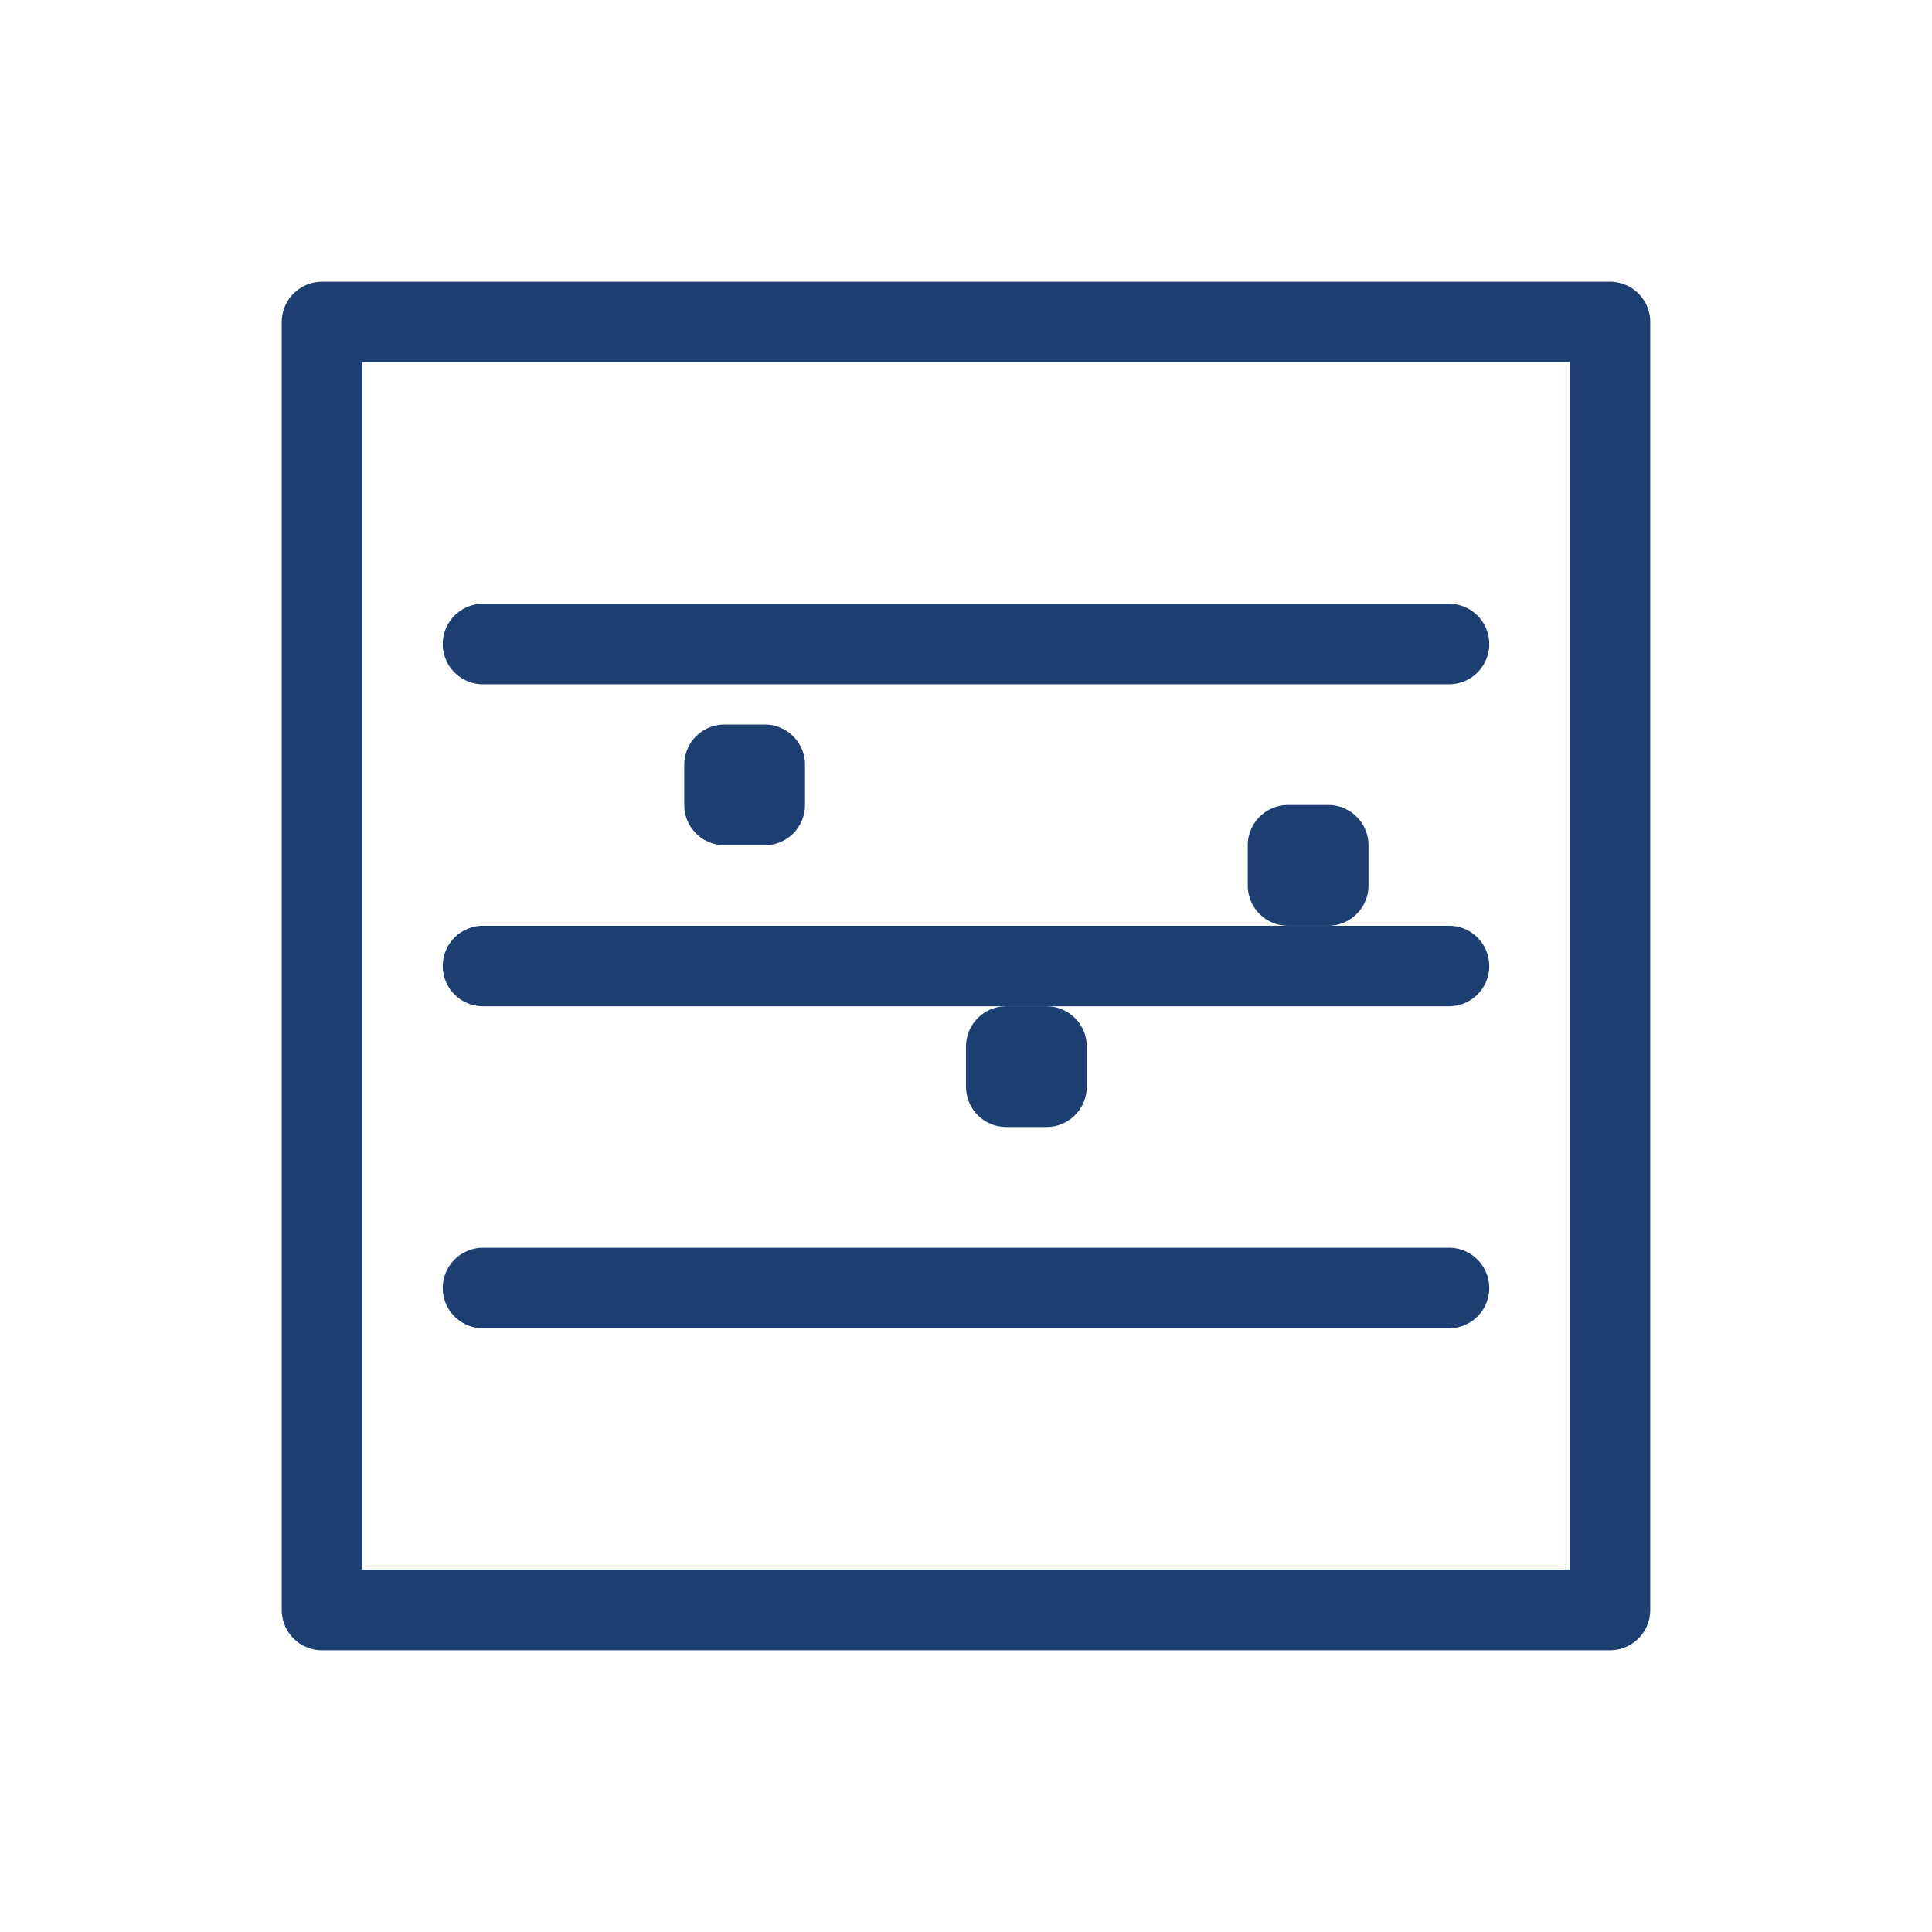
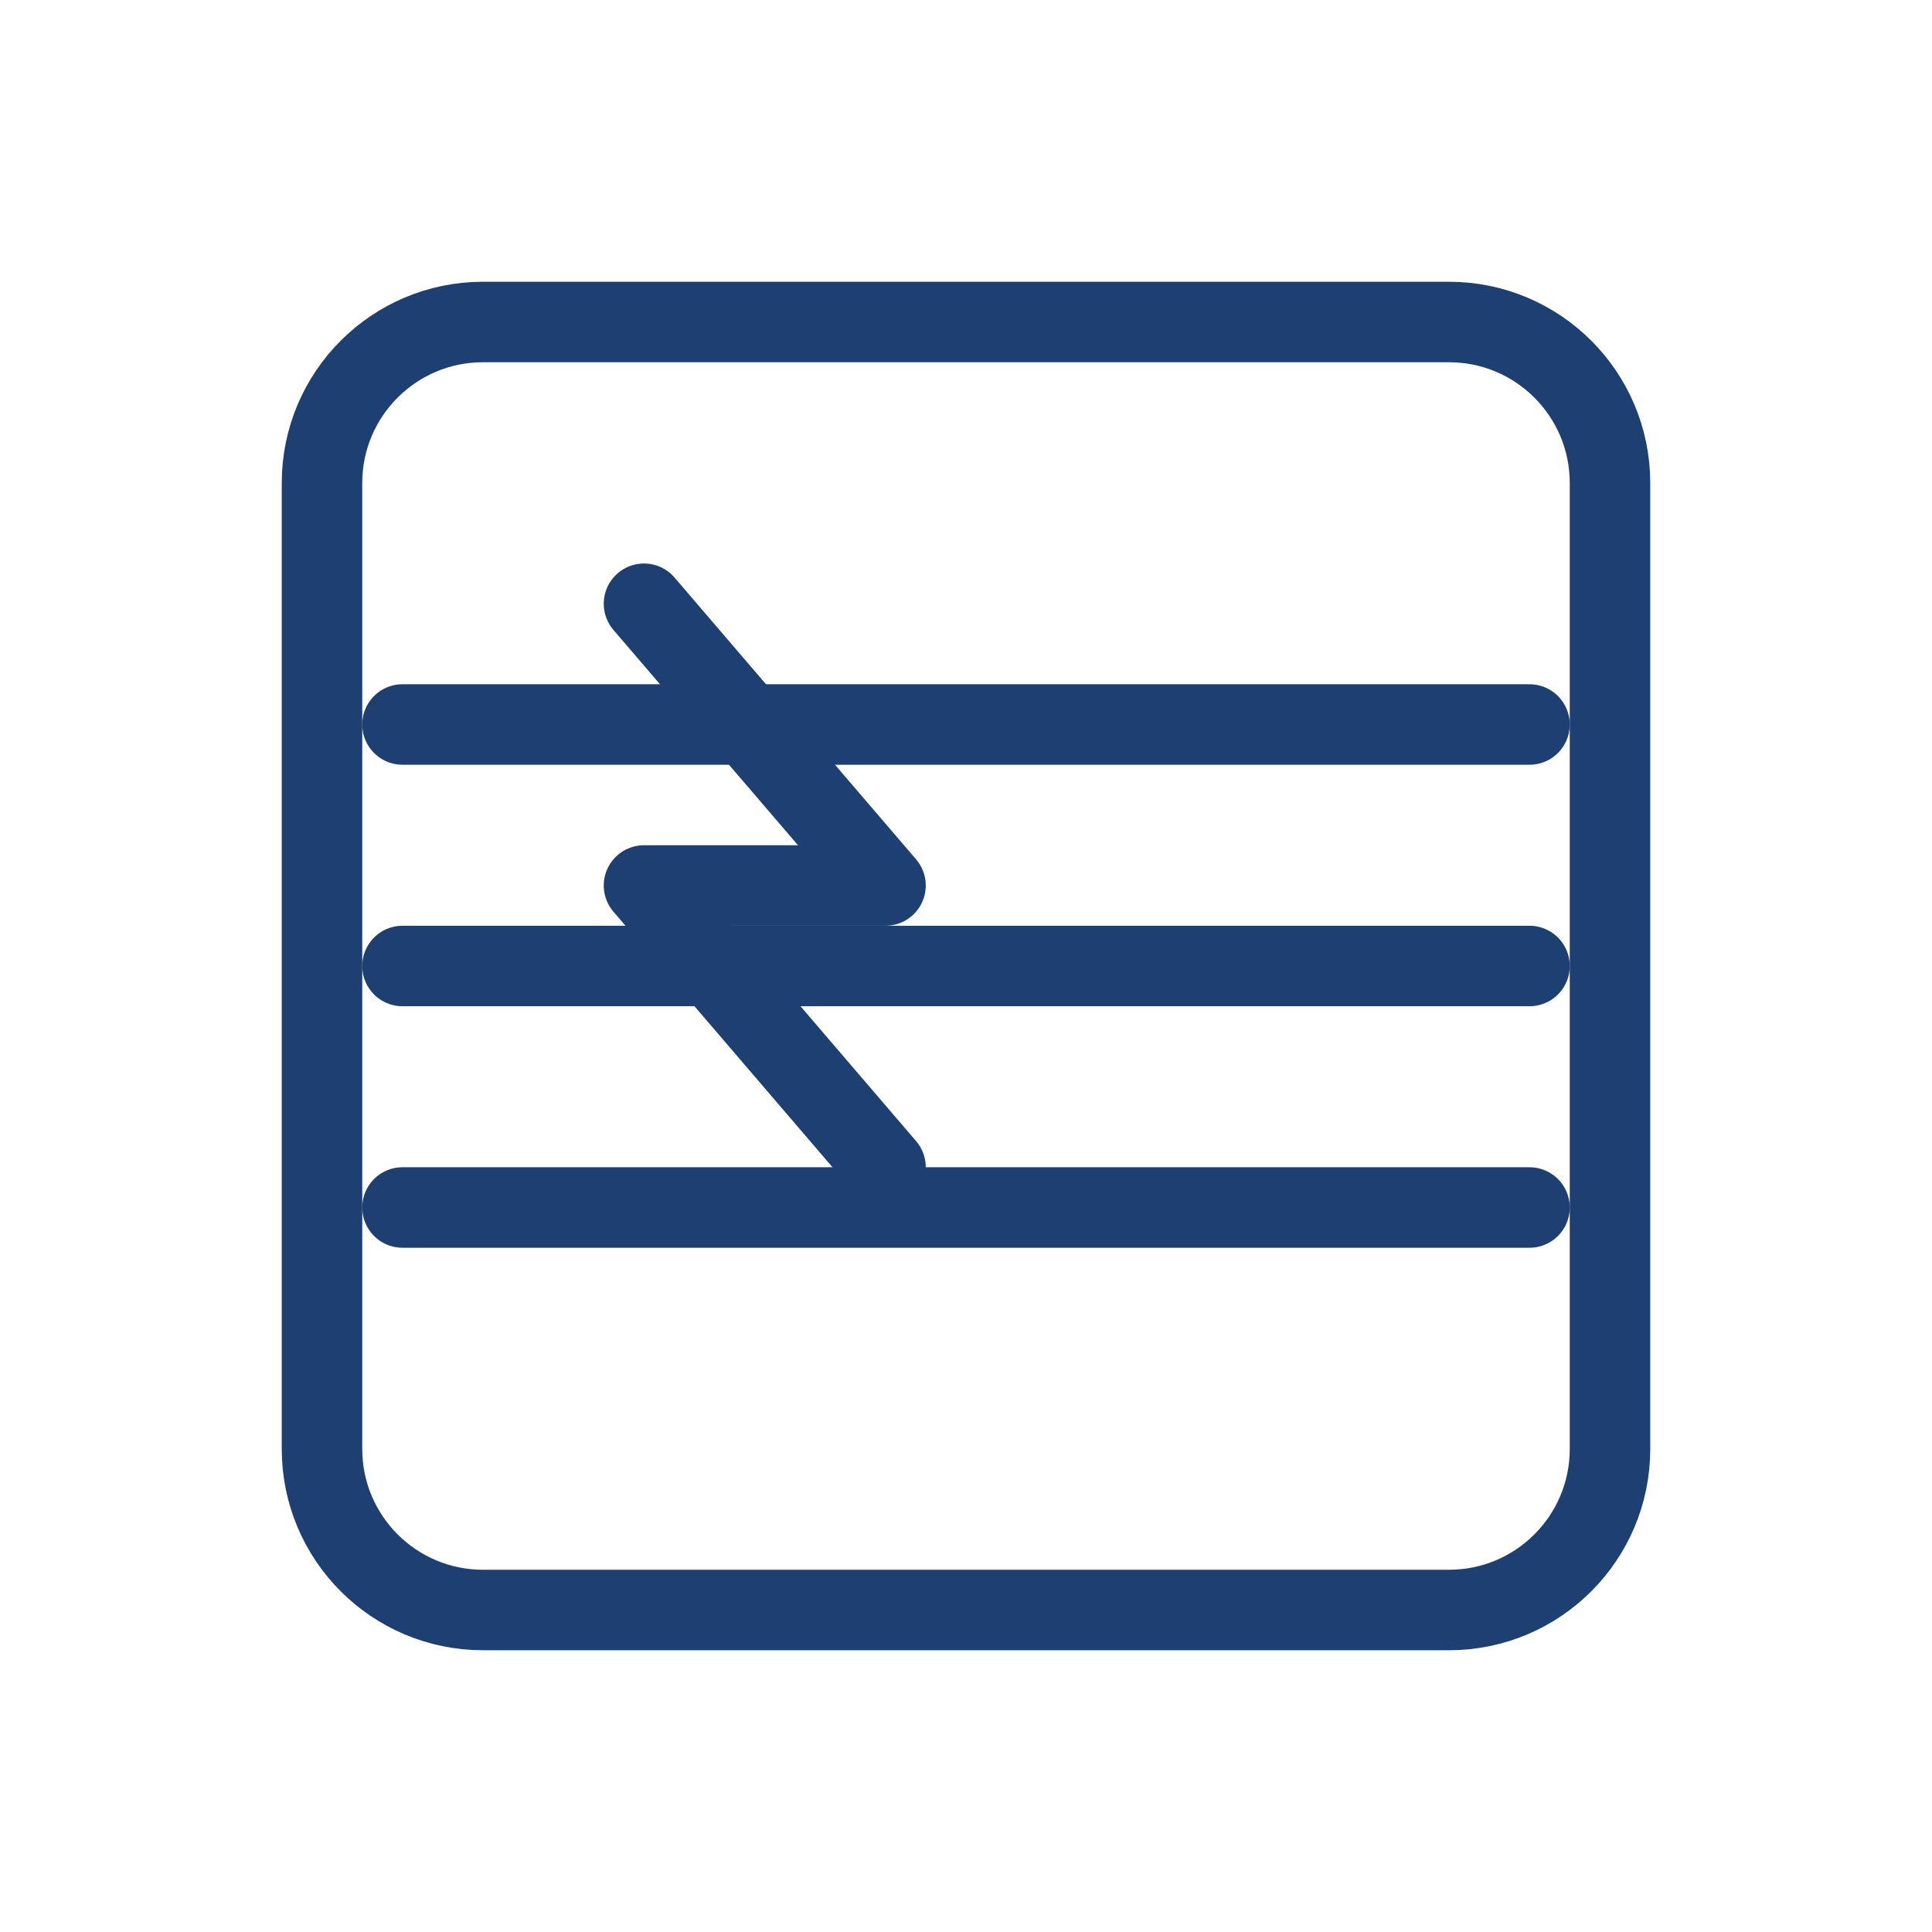
- <svg width="48" height="48" viewBox="0 0 48 48">
-   <path d="M 8 8 L 40 8 L 40 40 L 8 40 Z" fill="none" stroke="hsl(216, 60%, 28%)" stroke-width="2.0" stroke-linecap="round" stroke-linejoin="round" />
-   <path d="M 12 16 L 36 16 L 36 16.001 L 12 16.001 Z M 12 24 L 36 24 L 36 24.001 L 12 24.001 Z M 12 32 L 36 32 L 36 32.001 L 12 32.001 Z" fill="none" stroke="hsl(216, 60%, 28%)" stroke-width="2.0" stroke-linecap="round" stroke-linejoin="round" />
-   <path d="M 18 19 L 19 19 L 19 20 L 18 20 Z M 25 26 L 26 26 L 26 27 L 25 27 Z M 32 21 L 33 21 L 33 22 L 32 22 Z" fill="none" stroke="hsl(216, 60%, 28%)" stroke-width="2.0" stroke-linecap="round" stroke-linejoin="round" />
+ <svg xmlns="http://www.w3.org/2000/svg" width="48" height="48" viewBox="0 0 48 48">
+   <path d="M 12 8 H 36 A 4 4 0 0 1 40 12 V 36 A 4 4 0 0 1 36 40 H 12 A 4 4 0 0 1 8 36 V 12 A 4 4 0 0 1 12 8 Z" stroke="hsl(216, 60%, 28%)" stroke-width="2.0" stroke-linecap="round" stroke-linejoin="round" fill="none" />
+   <path d="M 10 18 H 38 M 10 24 H 38 M 10 30 H 38" stroke="hsl(216, 60%, 28%)" stroke-width="2.0" stroke-linecap="round" stroke-linejoin="round" fill="none" />
+   <path d="M 16 15 L 22 22 L 16 22 L 22 29" stroke="hsl(216, 60%, 28%)" stroke-width="2.0" stroke-linecap="round" stroke-linejoin="round" fill="none" />
</svg>
